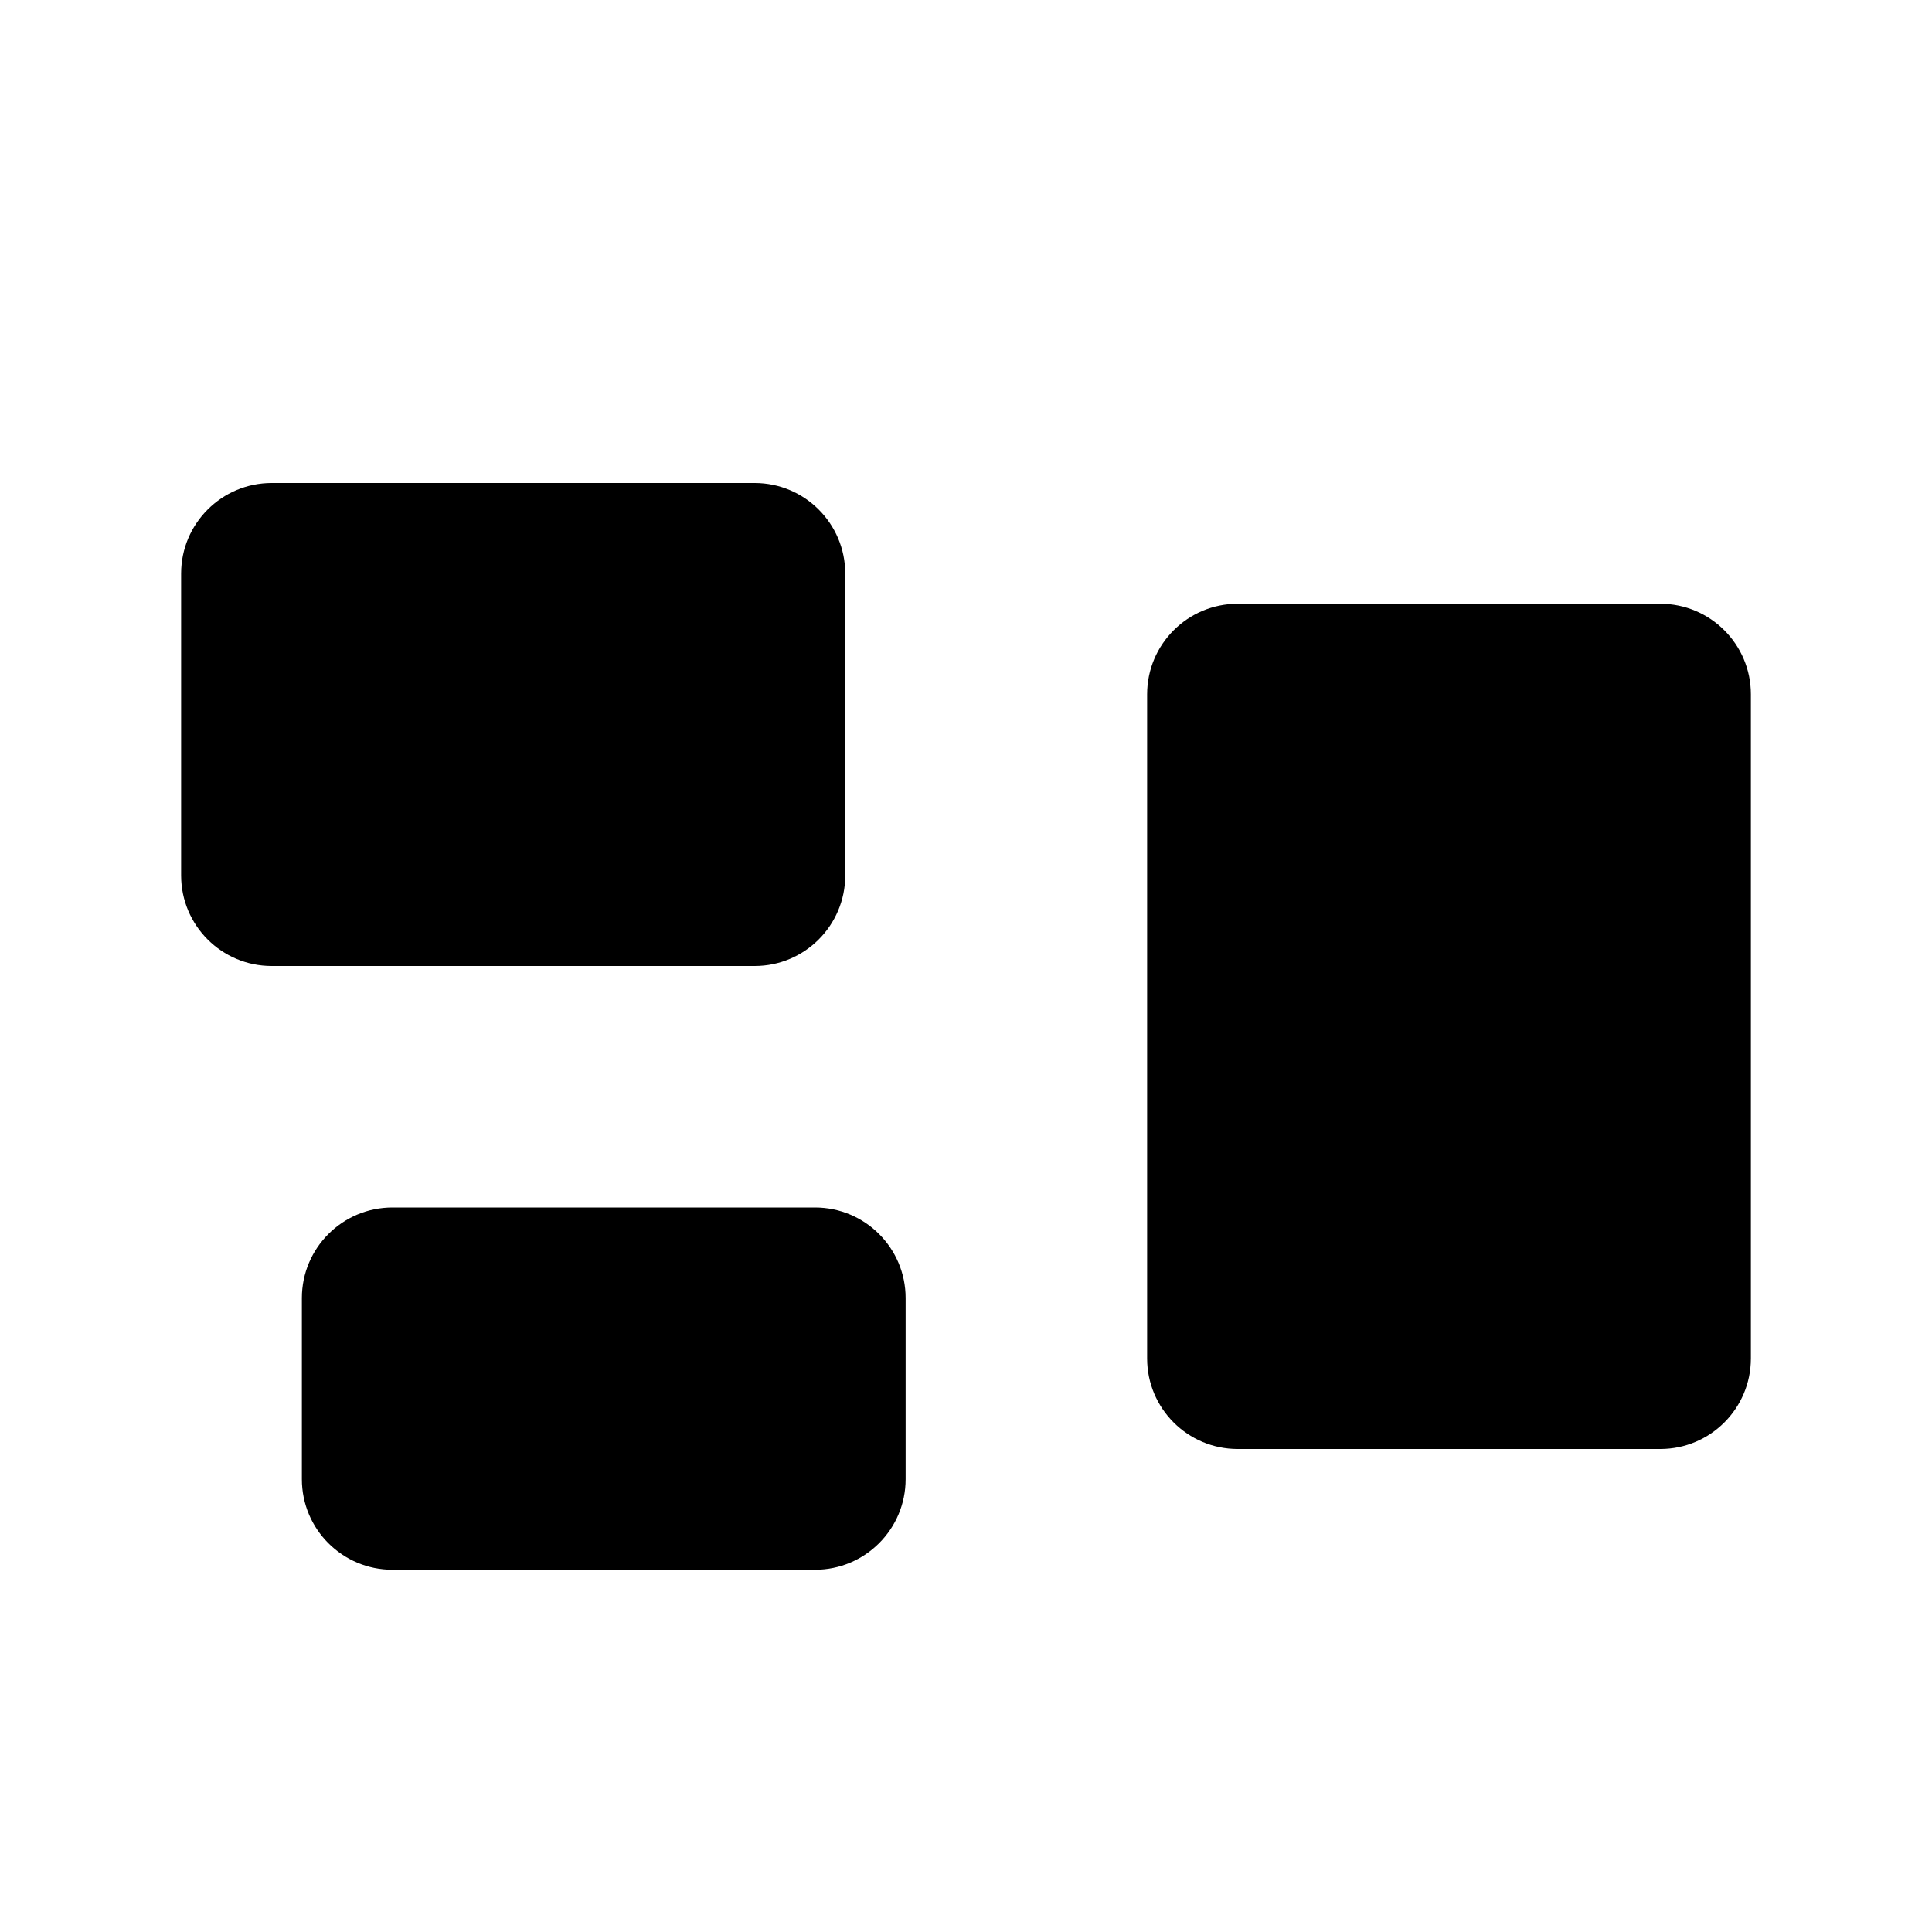
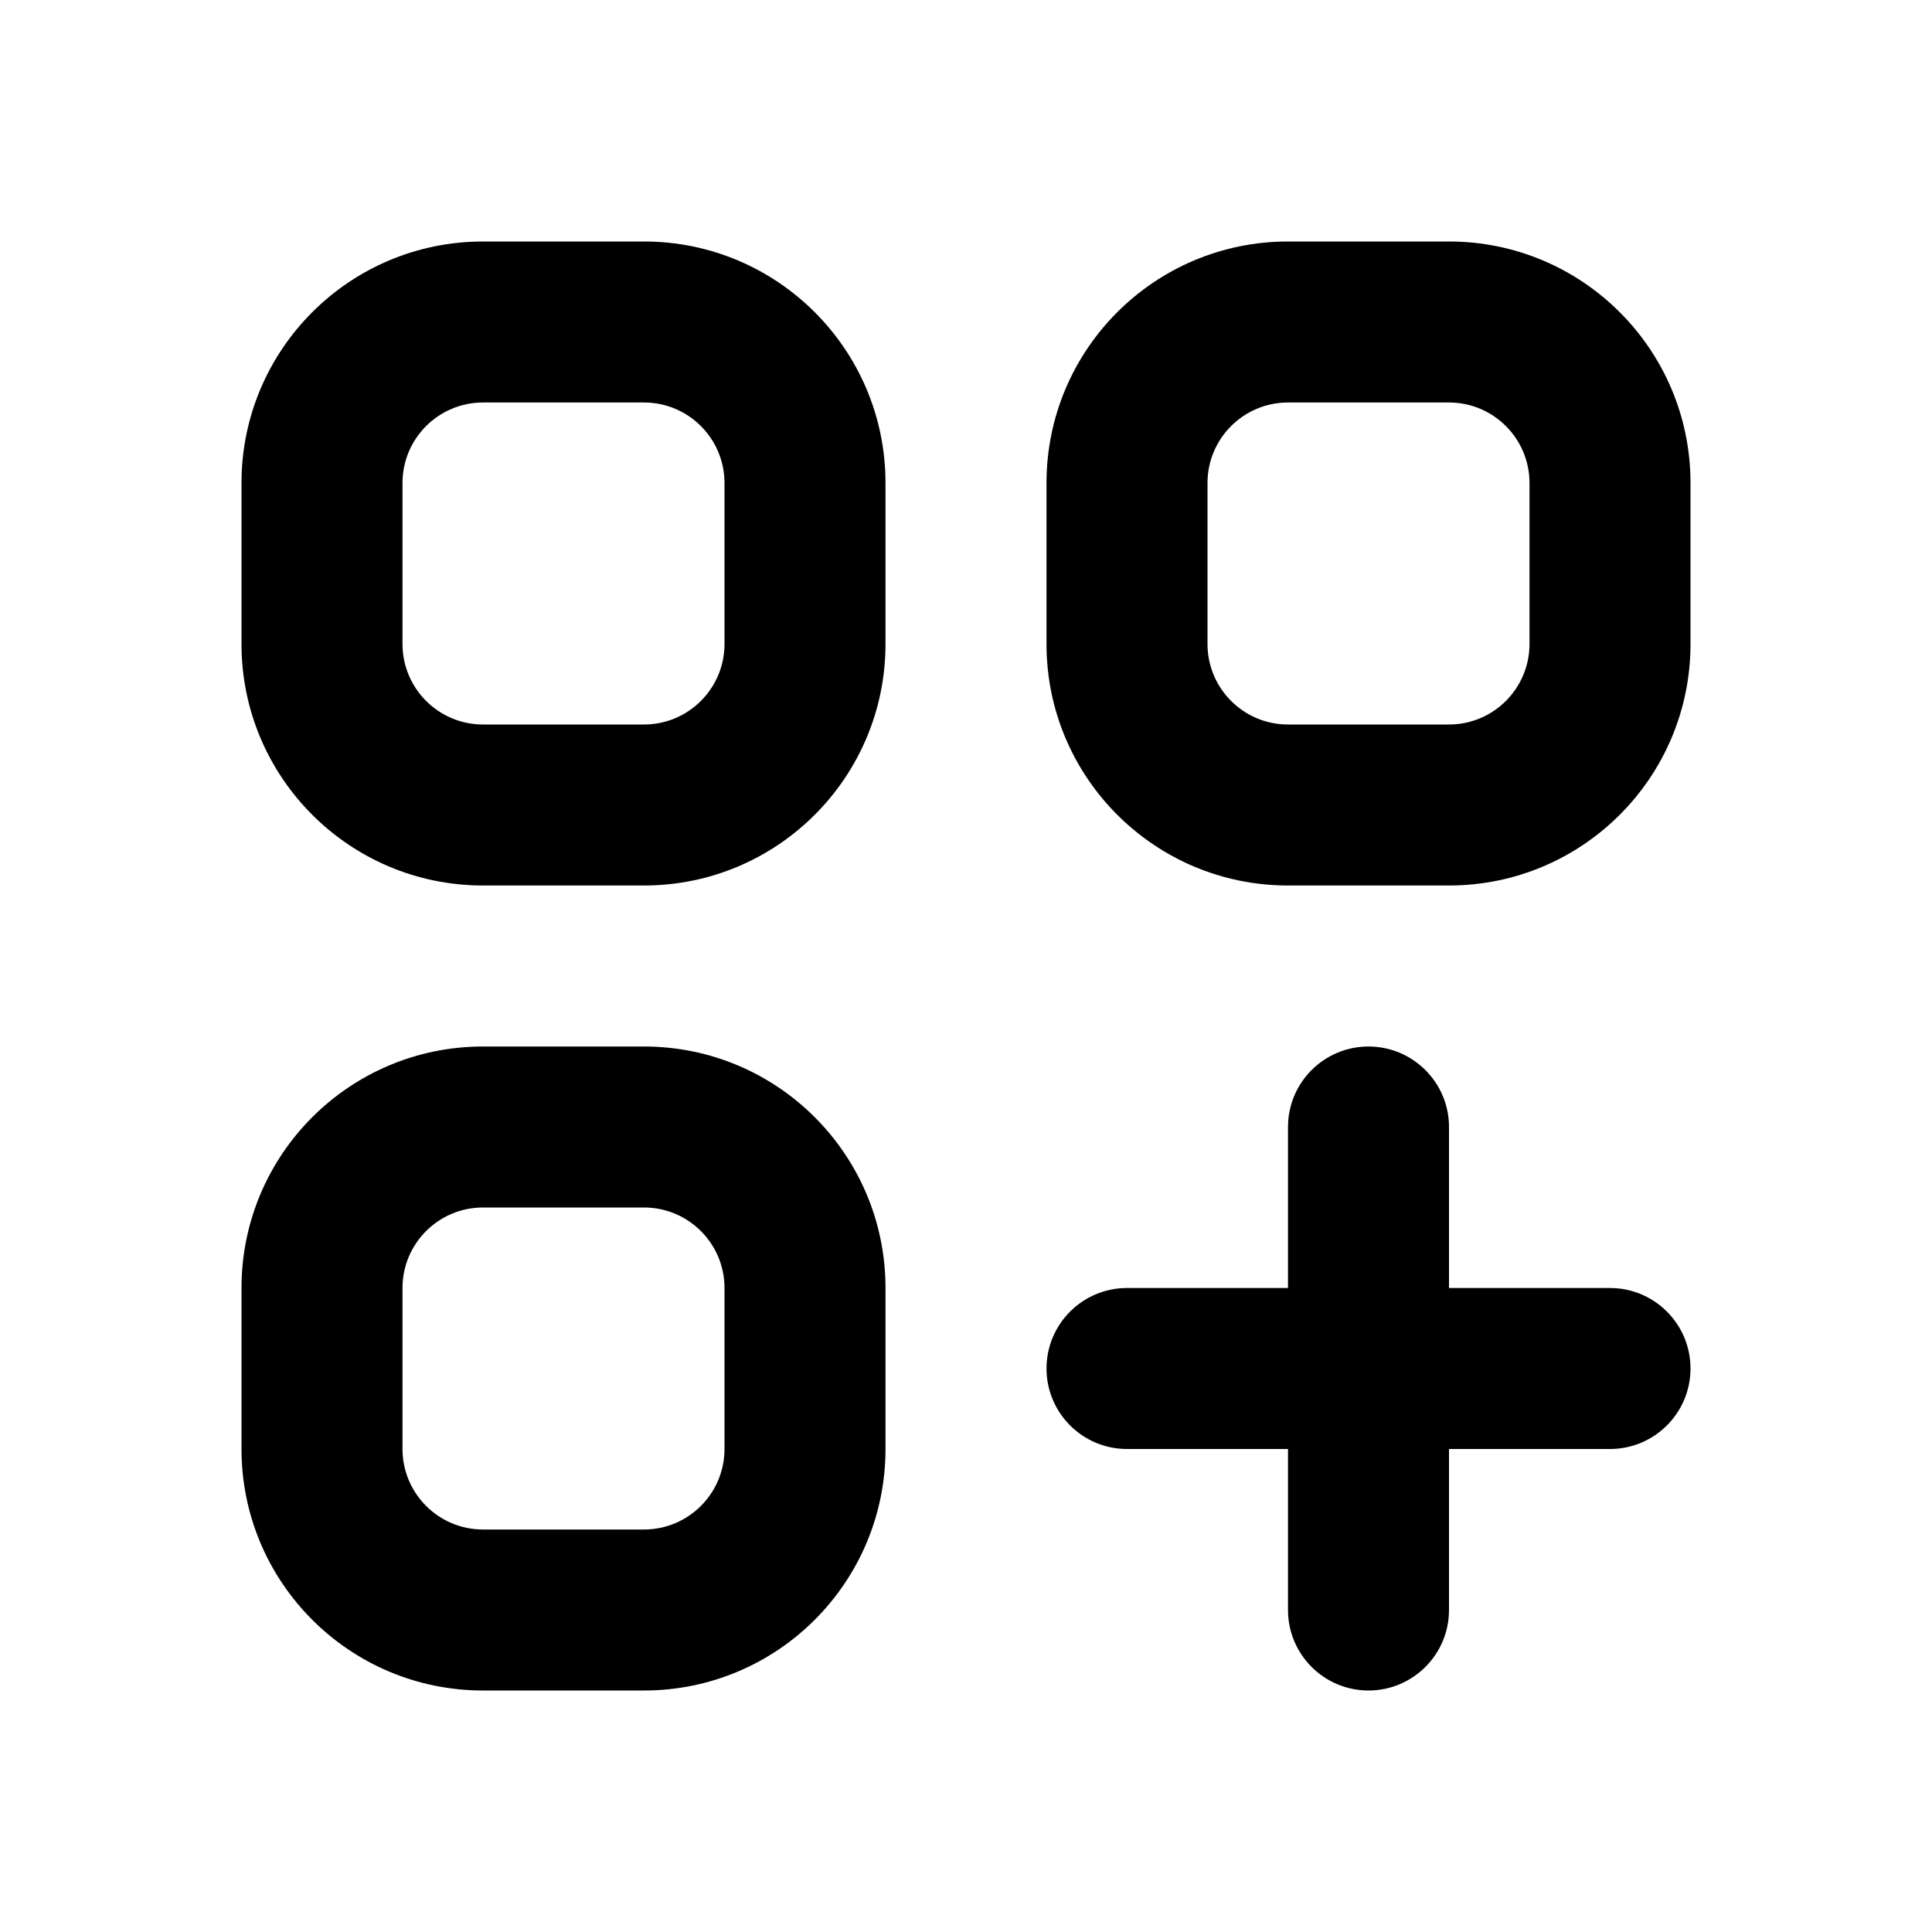
- <svg xmlns="http://www.w3.org/2000/svg" width="24" height="24" viewBox="0 0 24 24">
-   <path stroke-linecap="round" stroke-linejoin="round" d="M2.25 7.125C2.25 6.504 2.754 6 3.375 6h6c.621 0 1.125.504 1.125 1.125v3.75c0 .621-.504 1.125-1.125 1.125h-6a1.125 1.125 0 01-1.125-1.125v-3.75zM14.25 8.625c0-.621.504-1.125 1.125-1.125h5.25c.621 0 1.125.504 1.125 1.125v8.25c0 .621-.504 1.125-1.125 1.125h-5.25a1.125 1.125 0 01-1.125-1.125v-8.25zM3.75 16.125c0-.621.504-1.125 1.125-1.125h5.25c.621 0 1.125.504 1.125 1.125v2.25c0 .621-.504 1.125-1.125 1.125h-5.25a1.125 1.125 0 01-1.125-1.125v-2.25z" />
+ <svg xmlns="http://www.w3.org/2000/svg" width="24" height="24" viewBox="0 0 24 24" fill="none">
+   <path fill-rule="evenodd" clip-rule="evenodd" d="M3 6C3 4.343 4.343 3 6 3H8C9.657 3 11 4.343 11 6V8C11 9.657 9.657 11 8 11H6C4.343 11 3 9.657 3 8V6ZM6 5C5.448 5 5 5.448 5 6V8C5 8.552 5.448 9 6 9H8C8.552 9 9 8.552 9 8V6C9 5.448 8.552 5 8 5H6ZM13 6C13 4.343 14.343 3 16 3H18C19.657 3 21 4.343 21 6V8C21 9.657 19.657 11 18 11H16C14.343 11 13 9.657 13 8V6ZM16 5C15.448 5 15 5.448 15 6V8C15 8.552 15.448 9 16 9H18C18.552 9 19 8.552 19 8V6C19 5.448 18.552 5 18 5H16ZM3 16C3 14.343 4.343 13 6 13H8C9.657 13 11 14.343 11 16V18C11 19.657 9.657 21 8 21H6C4.343 21 3 19.657 3 18V16ZM6 15C5.448 15 5 15.448 5 16V18C5 18.552 5.448 19 6 19H8C8.552 19 9 18.552 9 18V16C9 15.448 8.552 15 8 15H6ZM17 13C17.552 13 18 13.448 18 14V16H20C20.552 16 21 16.448 21 17C21 17.552 20.552 18 20 18H18V20C18 20.552 17.552 21 17 21C16.448 21 16 20.552 16 20V18H14C13.448 18 13 17.552 13 17C13 16.448 13.448 16 14 16H16V14C16 13.448 16.448 13 17 13Z" fill="black" />
</svg>
